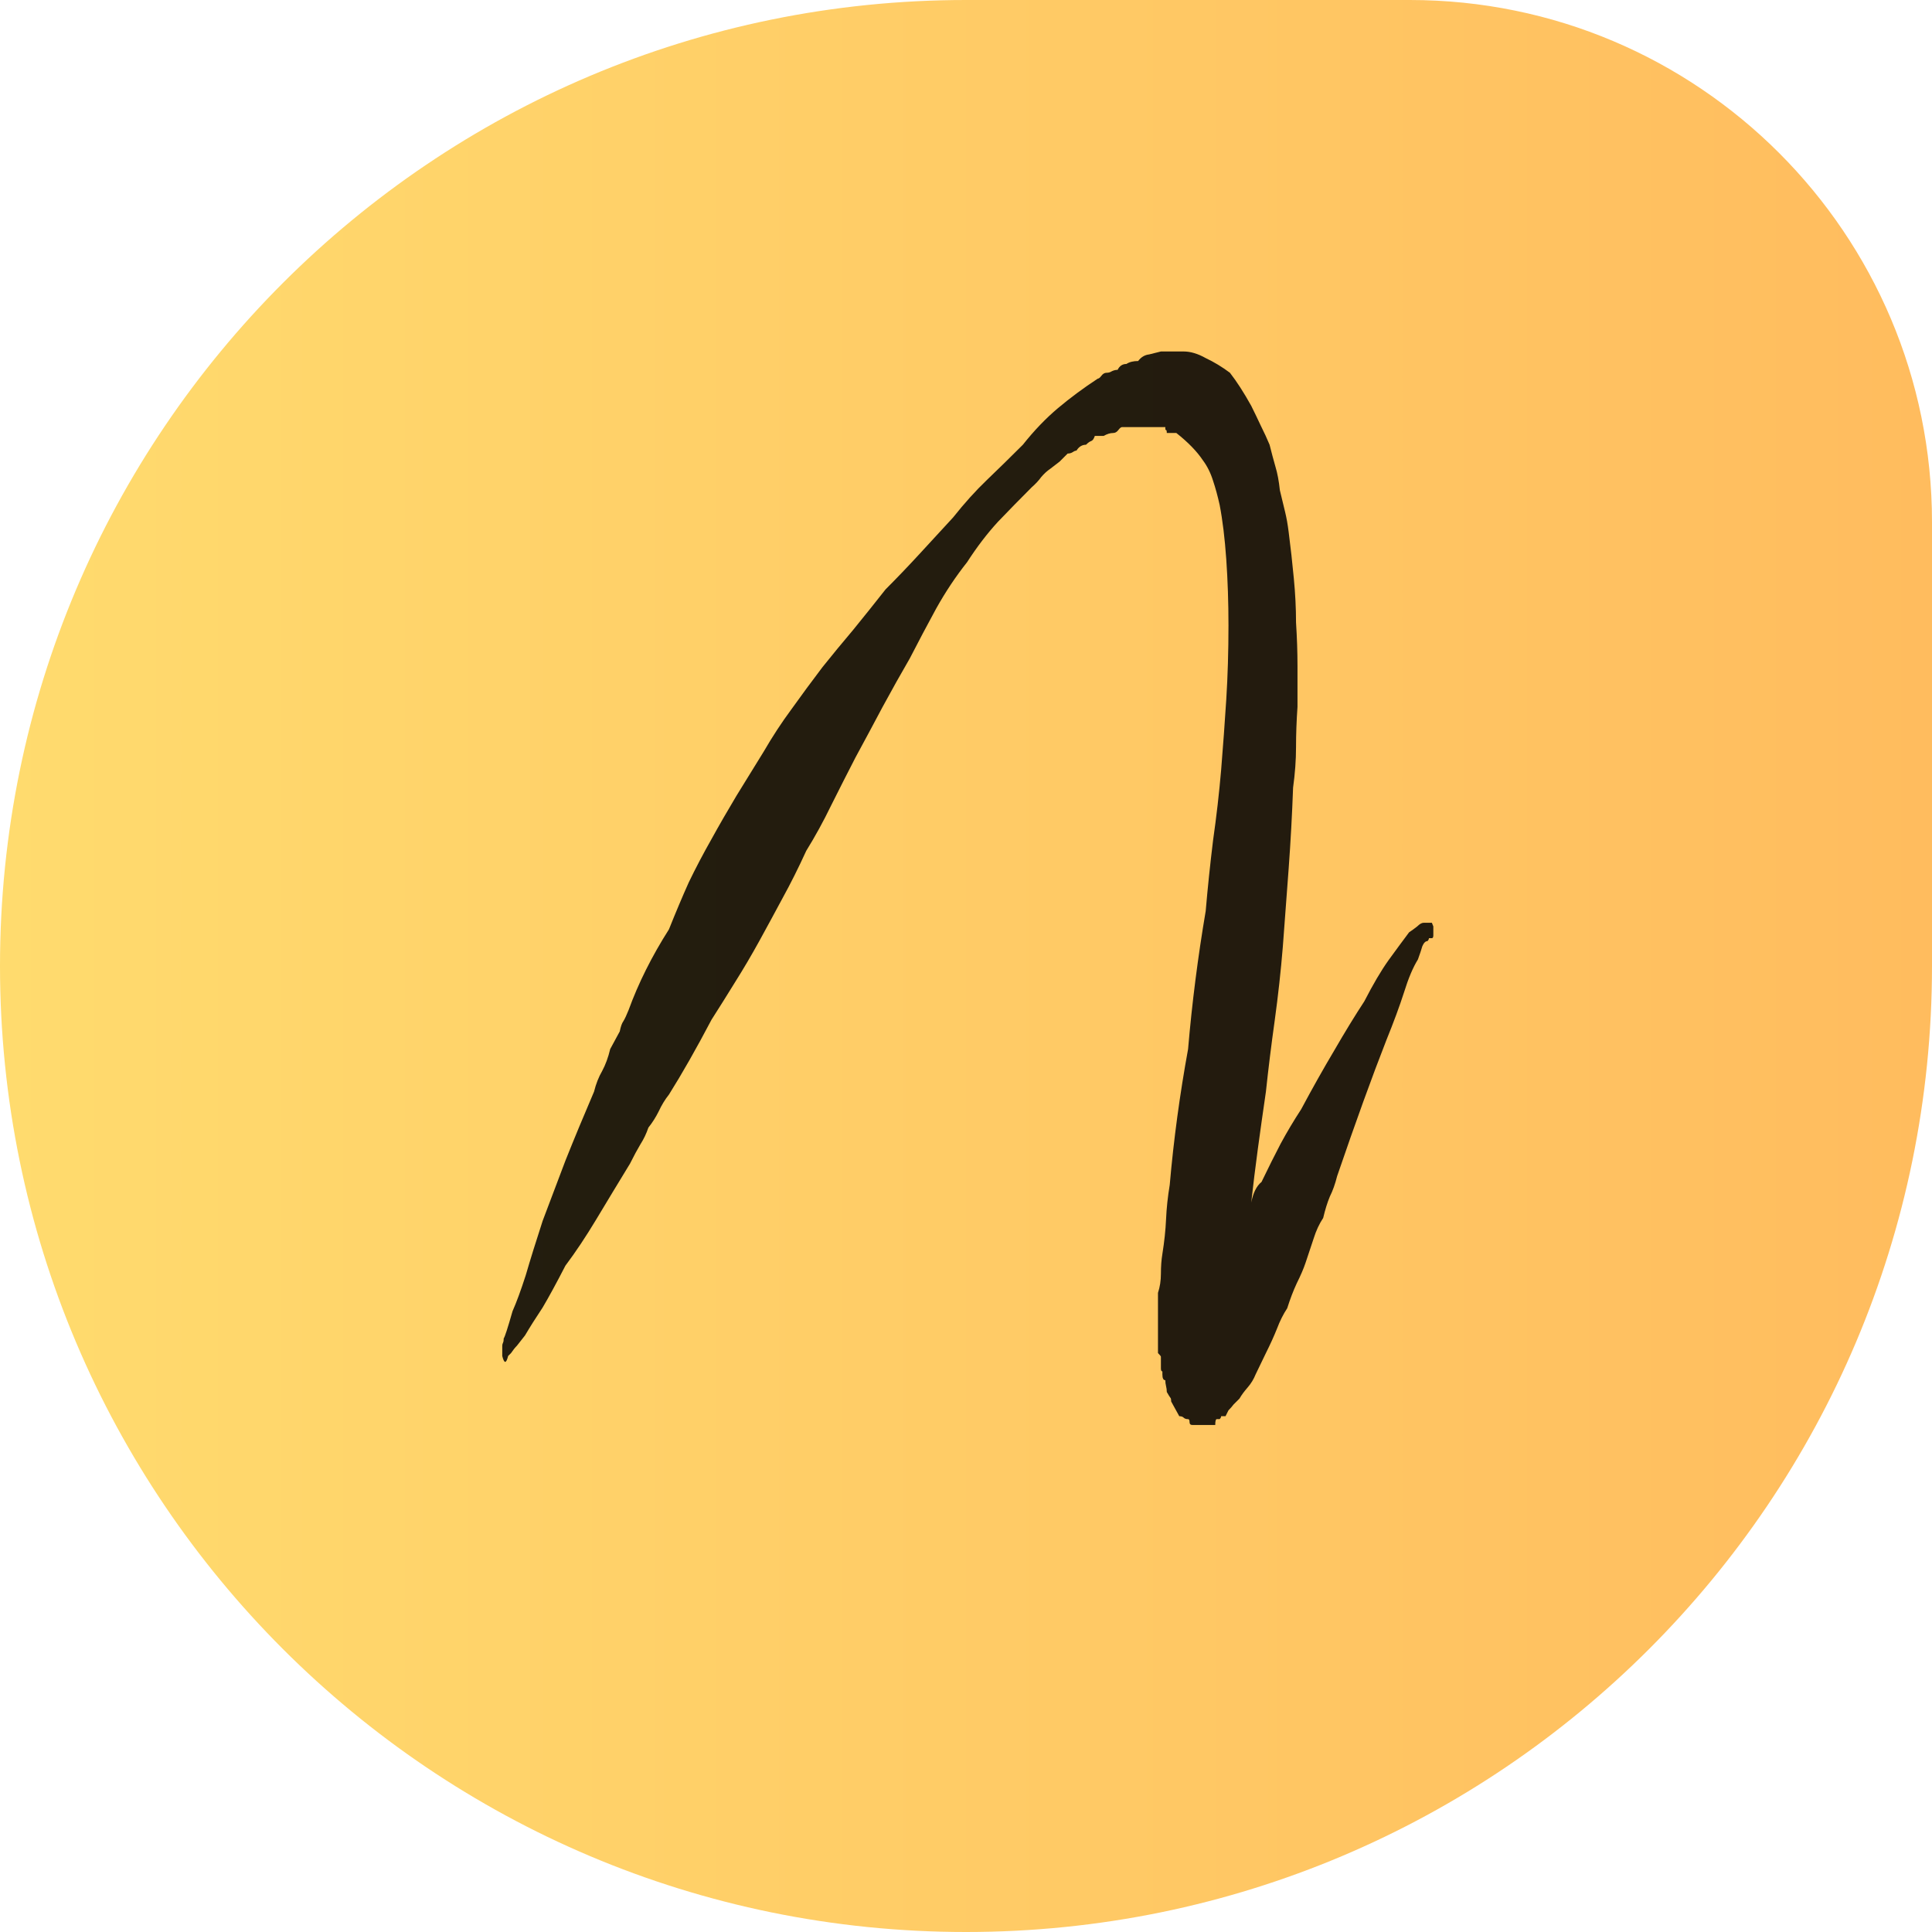
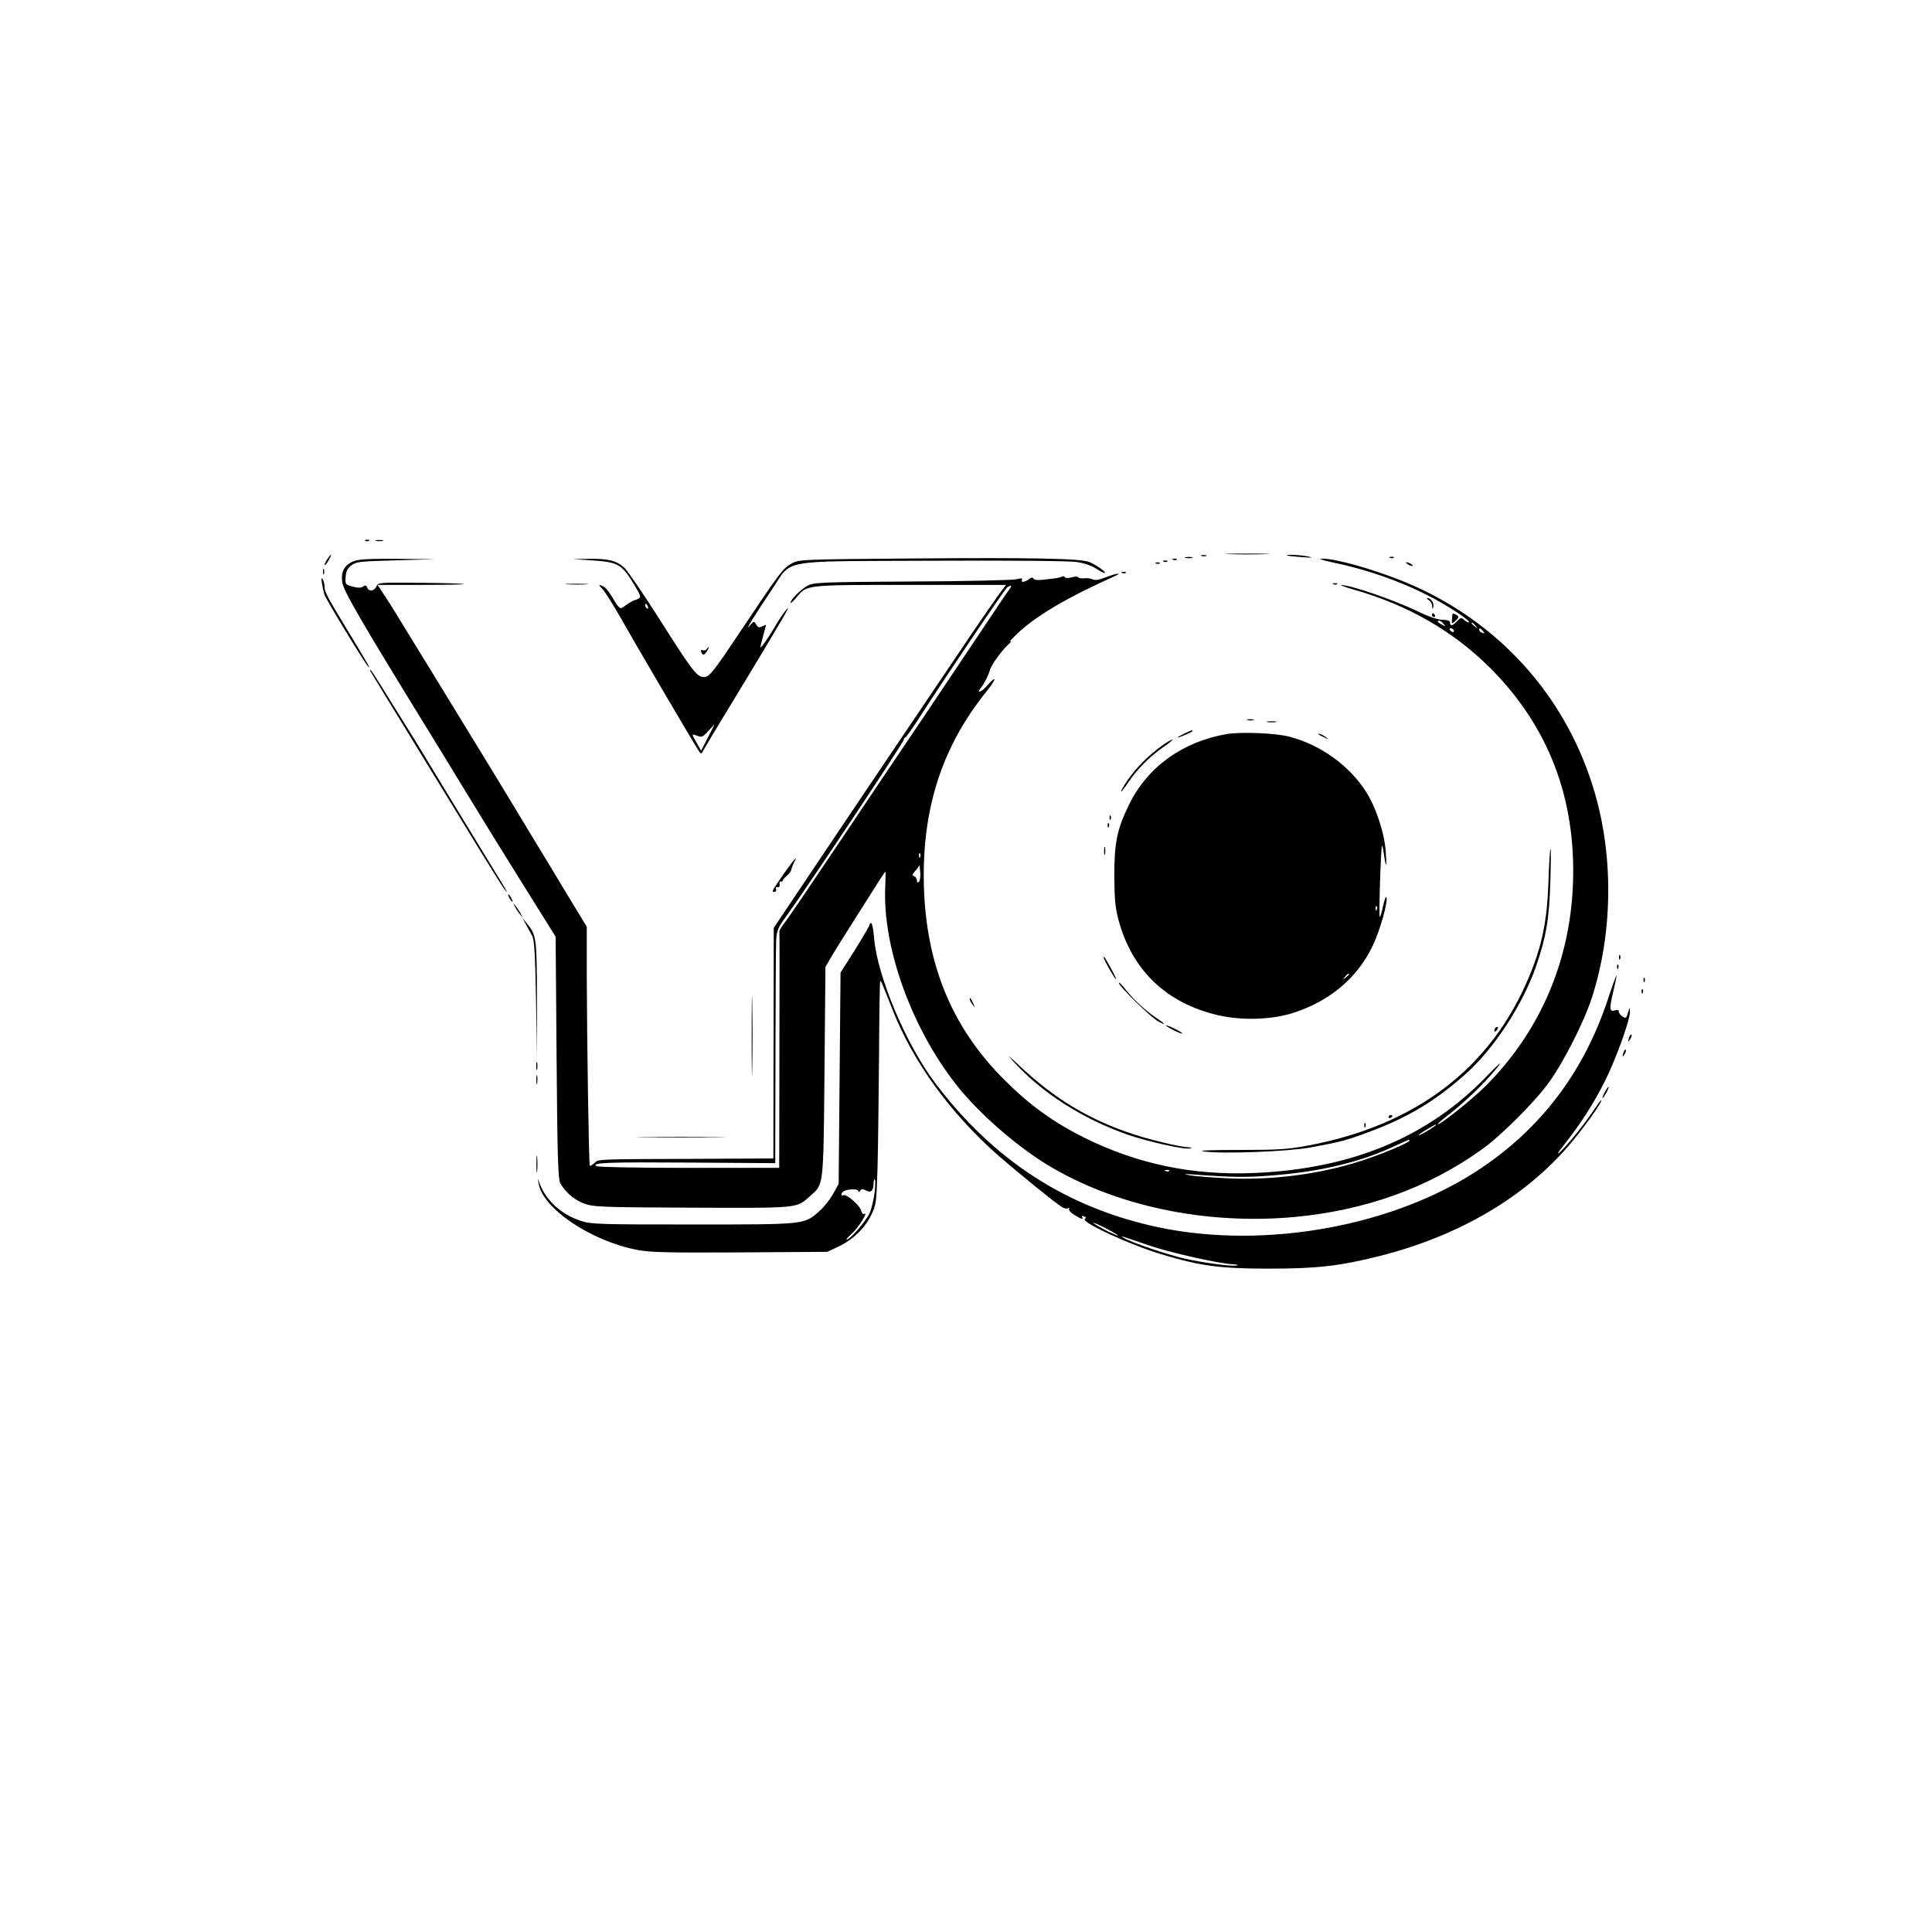
- <svg xmlns="http://www.w3.org/2000/svg" width="185" height="185" viewBox="0 0 185 185" fill="none">
-   <path d="M0 92.5C0 41.414 41.414 0 92.5 0H135C162.614 0 185 22.386 185 50V92.5C185 143.586 143.586 185 92.5 185V185C41.414 185 0 143.586 0 92.5V92.5Z" fill="url(#paint0_linear_13_13)" />
-   <path d="M137.109 88.359C137.109 88.359 137.156 88.477 137.25 88.711V88.992C137.25 89.18 137.25 89.367 137.25 89.555C137.25 89.742 137.203 89.836 137.109 89.836H136.828C136.828 89.93 136.781 90.023 136.688 90.117C136.5 90.117 136.336 90.281 136.195 90.609C136.102 90.938 135.961 91.359 135.773 91.875C135.305 92.625 134.859 93.68 134.438 95.039C134.016 96.352 133.453 97.875 132.75 99.609C131.391 103.078 129.82 107.414 128.039 112.617C127.852 113.367 127.617 114.023 127.336 114.586C127.102 115.148 126.891 115.828 126.703 116.625C126.328 117.188 126.023 117.844 125.789 118.594C125.555 119.297 125.297 120.07 125.016 120.914C124.828 121.477 124.547 122.133 124.172 122.883C123.844 123.586 123.539 124.383 123.258 125.273C122.883 125.836 122.555 126.492 122.273 127.242C121.992 127.945 121.641 128.719 121.219 129.562L120.234 131.602C120.047 132.07 119.789 132.492 119.461 132.867C119.133 133.242 118.875 133.594 118.688 133.922C118.5 134.109 118.312 134.297 118.125 134.484C117.984 134.672 117.82 134.859 117.633 135.047L117.352 135.609H116.93C116.93 135.703 116.883 135.797 116.789 135.891H116.508C116.414 135.891 116.367 136.078 116.367 136.453H116.086H115.945H115.664H115.453H115.172H114.75H114.609H114.188C114 136.453 113.906 136.359 113.906 136.172C113.906 135.984 113.859 135.891 113.766 135.891C113.578 135.891 113.438 135.844 113.344 135.75C113.25 135.656 113.109 135.609 112.922 135.609L112.148 134.203C112.148 134.016 112.125 133.898 112.078 133.852C112.031 133.805 111.914 133.617 111.727 133.289C111.727 133.102 111.703 132.914 111.656 132.727C111.609 132.539 111.586 132.352 111.586 132.164C111.398 132.164 111.305 131.977 111.305 131.602V131.32C111.211 131.32 111.164 131.227 111.164 131.039V130.758C111.164 130.289 111.164 130.008 111.164 129.914C111.164 129.867 111.07 129.75 110.883 129.562V129V128.719V125.555V123.797C111.07 123.234 111.164 122.625 111.164 121.969C111.164 121.266 111.211 120.633 111.305 120.07C111.492 118.898 111.609 117.797 111.656 116.766C111.703 115.688 111.82 114.586 112.008 113.461C112.383 109.148 112.969 104.812 113.766 100.453C113.953 98.25 114.188 96.047 114.469 93.844C114.75 91.641 115.078 89.438 115.453 87.234C115.641 85.031 115.875 82.781 116.156 80.484C116.484 78.188 116.742 75.938 116.93 73.734C117.117 71.438 117.281 69.188 117.422 66.984C117.562 64.734 117.633 62.367 117.633 59.883C117.633 57.68 117.562 55.57 117.422 53.555C117.281 51.539 117.07 49.805 116.789 48.352C116.602 47.508 116.391 46.734 116.156 46.031C115.922 45.281 115.594 44.625 115.172 44.062C114.609 43.219 113.766 42.352 112.641 41.461H111.727C111.727 41.273 111.703 41.18 111.656 41.18C111.609 41.18 111.586 41.133 111.586 41.039V40.898H111.164H110.32H109.406H108.562H107.438C107.344 40.898 107.227 40.992 107.086 41.18C106.945 41.367 106.781 41.461 106.594 41.461C106.312 41.461 106.008 41.555 105.68 41.742H104.836C104.742 42.023 104.625 42.188 104.484 42.234C104.344 42.281 104.18 42.398 103.992 42.586C103.617 42.586 103.312 42.773 103.078 43.148C102.984 43.148 102.867 43.195 102.727 43.289C102.586 43.383 102.422 43.43 102.234 43.43C101.953 43.711 101.695 43.969 101.461 44.203C101.227 44.391 100.922 44.625 100.547 44.906C100.266 45.094 99.984 45.352 99.703 45.68C99.469 46.008 99.164 46.336 98.789 46.664C97.711 47.742 96.633 48.844 95.555 49.969C94.523 51.094 93.539 52.383 92.602 53.836C91.523 55.195 90.539 56.672 89.648 58.266C88.805 59.812 87.961 61.406 87.117 63.047C86.273 64.5 85.406 66.047 84.516 67.688C83.672 69.281 82.805 70.898 81.914 72.539C81.164 73.992 80.391 75.516 79.594 77.109C78.844 78.656 78.047 80.109 77.203 81.469C76.453 83.109 75.703 84.609 74.953 85.969C74.25 87.281 73.5 88.664 72.703 90.117C71.953 91.477 71.18 92.789 70.383 94.055C69.633 95.273 68.883 96.469 68.133 97.641C66.68 100.406 65.32 102.797 64.055 104.812C63.68 105.281 63.352 105.82 63.07 106.43C62.789 106.992 62.461 107.508 62.086 107.977C61.898 108.539 61.641 109.078 61.312 109.594C61.031 110.062 60.703 110.672 60.328 111.422C59.156 113.344 58.078 115.125 57.094 116.766C56.109 118.406 55.125 119.883 54.141 121.195C53.297 122.836 52.57 124.172 51.961 125.203C51.305 126.188 50.742 127.078 50.273 127.875C49.898 128.344 49.641 128.672 49.5 128.859C49.312 129.047 49.125 129.281 48.938 129.562L48.656 129.844C48.469 130.594 48.281 130.594 48.094 129.844V129V128.859C48.094 128.766 48.117 128.672 48.164 128.578C48.211 128.484 48.234 128.344 48.234 128.156C48.328 128.062 48.609 127.195 49.078 125.555C49.453 124.711 49.875 123.562 50.344 122.109C50.766 120.656 51.305 118.922 51.961 116.906C52.617 115.172 53.344 113.25 54.141 111.141C54.984 109.031 55.898 106.828 56.883 104.531C57.07 103.781 57.328 103.125 57.656 102.562C57.984 101.953 58.242 101.25 58.43 100.453L59.344 98.766C59.438 98.297 59.555 97.969 59.695 97.781C59.836 97.547 60 97.195 60.188 96.727C61.125 94.148 62.414 91.57 64.055 88.992C64.711 87.352 65.344 85.852 65.953 84.492C66.609 83.133 67.336 81.75 68.133 80.344C68.883 78.984 69.68 77.602 70.523 76.195C71.414 74.742 72.281 73.336 73.125 71.977C73.969 70.523 74.859 69.164 75.797 67.898C76.734 66.586 77.719 65.25 78.75 63.891C79.688 62.719 80.672 61.523 81.703 60.305C82.734 59.039 83.766 57.75 84.797 56.438C85.875 55.359 86.953 54.234 88.031 53.062C89.156 51.844 90.234 50.672 91.266 49.547C92.344 48.188 93.422 46.992 94.5 45.961C95.625 44.883 96.773 43.758 97.945 42.586C99.023 41.227 100.148 40.055 101.32 39.07C102.492 38.086 103.758 37.148 105.117 36.258C105.211 36.258 105.328 36.164 105.469 35.977C105.609 35.789 105.773 35.695 105.961 35.695C106.148 35.695 106.312 35.648 106.453 35.555C106.641 35.461 106.828 35.414 107.016 35.414C107.203 35.039 107.484 34.852 107.859 34.852C108.141 34.664 108.516 34.57 108.984 34.57C109.266 34.195 109.617 33.984 110.039 33.938L111.164 33.656H111.305H111.586H112.008H113.344C114 33.656 114.703 33.867 115.453 34.289C116.25 34.664 117.023 35.133 117.773 35.695C118.43 36.539 119.109 37.594 119.812 38.859C120.094 39.422 120.398 40.055 120.727 40.758C121.055 41.414 121.336 42.023 121.57 42.586C121.758 43.336 121.945 44.039 122.133 44.695C122.32 45.305 122.461 46.055 122.555 46.945C122.742 47.695 122.906 48.375 123.047 48.984C123.188 49.547 123.305 50.203 123.398 50.953C123.586 52.406 123.75 53.883 123.891 55.383C124.031 56.836 124.102 58.242 124.102 59.602C124.195 61.055 124.242 62.438 124.242 63.75C124.242 65.016 124.242 66.328 124.242 67.688C124.148 69.047 124.102 70.336 124.102 71.555C124.102 72.773 124.008 74.062 123.82 75.422C123.727 78 123.586 80.578 123.398 83.156C123.211 85.688 123.023 88.195 122.836 90.68C122.648 92.977 122.391 95.32 122.062 97.711C121.734 100.055 121.453 102.328 121.219 104.531C120.938 106.453 120.68 108.281 120.445 110.016C120.211 111.75 120 113.461 119.812 115.148C120 114.211 120.328 113.555 120.797 113.18C121.453 111.82 122.062 110.602 122.625 109.523C123.234 108.398 123.891 107.297 124.594 106.219C125.672 104.203 126.727 102.328 127.758 100.594C128.789 98.812 129.75 97.242 130.641 95.883C131.484 94.242 132.258 92.93 132.961 91.945C133.711 90.914 134.367 90.023 134.93 89.273C135.211 89.086 135.469 88.898 135.703 88.711C135.938 88.477 136.148 88.359 136.336 88.359H136.688H136.828H137.109ZM115.031 122.672H114.75H115.031ZM114.75 122.672H114.609H114.75Z" fill="black" fill-opacity="0.86" />
-   <defs>
-     <linearGradient id="paint0_linear_13_13" x1="0" y1="92" x2="185" y2="92" gradientUnits="userSpaceOnUse">
-       <stop stop-color="#FFDB6E" />
-       <stop offset="1" stop-color="#FFBC5E" />
-     </linearGradient>
-   </defs>
+ <svg xmlns="http://www.w3.org/2000/svg" version="1.0" width="1024pt" height="1024pt" viewBox="0 0 1024 1024" preserveAspectRatio="xMidYMid meet">
+   <g transform="translate(0,1024) scale(0.1,-0.1)" fill="#000000" stroke="none">
+     <path d="M1938 7373 c7 -3 16 -2 19 1 4 3 -2 6 -13 5 -11 0 -14 -3 -6 -6z" />
+     <path d="M1993 7373 c9 -2 25 -2 35 0 9 3 1 5 -18 5 -19 0 -27 -2 -17 -5z" />
+     <path d="M6513 7303 c53 -2 141 -2 195 0 53 1 9 3 -98 3 -107 0 -151 -2 -97 -3z" />
+     <path d="M1734 7275 c-9 -14 -15 -27 -13 -30 3 -2 12 10 21 26 21 36 15 39 -8 4z" />
+     <path d="M6368 7293 c6 -2 18 -2 25 0 6 3 1 5 -13 5 -14 0 -19 -2 -12 -5z" />
+     <path d="M6821 7296 c2 -2 38 -6 79 -9 56 -4 65 -3 35 3 -40 9 -122 13 -114 6z" />
+     <path d="M4835 7280 c-593 -5 -600 -5 -640 -27 -45 -25 -60 -44 -275 -366 -134 -201 -159 -232 -183 -235 -40 -5 -60 20 -237 299 -85 134 -170 258 -187 276 -42 41 -87 53 -193 51 l-85 -1 100 -7 c143 -9 161 -20 230 -135 30 -50 33 -60 21 -67 -9 -5 -19 -9 -23 -9 -5 -1 -19 -9 -33 -18 -14 -10 -30 -21 -37 -24 -7 -4 -23 14 -42 48 -17 30 -39 59 -50 65 -30 16 -32 12 -7 -13 12 -12 55 -81 96 -152 79 -141 395 -679 415 -707 11 -16 13 -15 26 10 8 15 61 104 118 197 122 200 309 511 323 540 19 39 -32 -29 -67 -90 -34 -58 -74 -115 -75 -105 0 3 7 30 15 60 8 30 15 56 15 58 0 1 -9 -2 -20 -8 -16 -8 -22 -7 -32 10 -12 19 -13 19 -36 -8 -29 -35 32 64 121 196 110 162 22 146 852 150 426 2 725 -1 764 -7 39 -6 79 -20 103 -36 22 -15 42 -24 44 -22 7 6 -46 43 -82 58 -46 19 -295 24 -939 19z m-1401 -256 c3 -8 2 -12 -4 -9 -6 3 -10 10 -10 16 0 14 7 11 14 -7z m318 -693 l-36 -70 -23 41 c-29 50 -29 50 3 38 23 -9 30 -6 58 25 17 19 32 35 32 35 1 0 -14 -31 -34 -69z" />
+     <path d="M6283 7283 c9 -2 25 -2 35 0 9 3 1 5 -18 5 -19 0 -27 -2 -17 -5z" />
+     <path d="M7368 7283 c7 -3 16 -2 19 1 4 3 -2 6 -13 5 -11 0 -14 -3 -6 -6z" />
+     <path d="M1873 7265 c-48 -20 -67 -56 -59 -111 6 -45 98 -204 461 -794 59 -96 153 -249 208 -340 55 -91 181 -295 281 -455 l181 -290 5 -640 c4 -516 8 -645 19 -665 26 -48 75 -90 127 -109 48 -18 85 -20 570 -22 571 -2 554 -4 626 60 75 66 72 41 78 661 l5 555 29 50 c16 28 76 124 134 215 135 214 152 240 155 240 1 0 1 -36 -1 -80 -15 -318 137 -743 373 -1045 115 -148 313 -322 480 -425 362 -222 845 -324 1320 -280 375 36 704 154 988 357 106 76 287 257 361 362 77 108 184 320 224 445 110 341 115 748 12 1093 -140 473 -466 854 -913 1068 -170 82 -448 167 -534 164 -16 0 10 -9 57 -19 196 -41 378 -106 537 -191 93 -50 196 -119 189 -127 -3 -3 -14 2 -24 11 -17 16 -20 15 -42 -8 -23 -24 -35 -25 -35 -2 0 7 -17 12 -40 12 -26 1 -72 16 -129 44 -132 63 -365 143 -409 140 -6 0 24 -11 68 -24 288 -82 527 -220 724 -416 308 -309 455 -691 438 -1143 -15 -412 -176 -785 -462 -1071 -75 -75 -255 -218 -255 -202 0 2 37 33 83 69 87 70 193 176 243 243 16 22 -13 -4 -65 -58 -310 -323 -715 -492 -1231 -514 -329 -14 -621 47 -905 188 -162 81 -288 172 -420 304 -288 286 -426 634 -429 1075 -2 384 104 701 331 983 56 70 59 94 3 31 -30 -35 -58 -41 -29 -7 15 18 40 69 45 89 4 23 59 101 93 133 20 18 27 28 16 21 -11 -7 4 10 33 38 98 95 269 196 522 309 44 20 3 14 -50 -7 -35 -14 -57 -17 -68 -11 -9 5 -29 8 -44 6 -16 -2 -30 1 -33 5 -3 5 -19 5 -35 0 -18 -5 -32 -5 -36 1 -3 5 -10 7 -15 3 -6 -3 -23 -8 -37 -9 -15 -2 -45 -6 -67 -8 -24 -3 -43 -1 -47 6 -4 7 -11 8 -20 0 -24 -18 -47 -23 -42 -8 5 11 -1 12 -28 5 -18 -5 -267 -11 -553 -12 -483 -3 -522 -5 -554 -22 -36 -19 -91 -74 -91 -91 0 -5 14 8 32 29 55 67 42 66 604 66 l506 0 -46 -62 c-25 -35 -88 -126 -140 -203 -202 -299 -703 -1042 -870 -1292 l-175 -261 -1 -611 -1 -611 -382 -2 c-572 -2 -542 -1 -566 -22 -12 -11 -23 -17 -25 -15 -5 5 -15 660 -16 1005 l0 262 -96 158 c-53 88 -142 236 -199 329 -160 266 -257 424 -475 780 -112 182 -216 352 -232 378 -16 27 -46 75 -68 108 l-39 59 231 0 c127 0 229 2 227 4 -2 3 -106 6 -229 7 -222 2 -225 2 -235 -19 -11 -26 -40 -29 -49 -6 -4 11 -10 13 -19 7 -14 -11 -30 -10 -70 1 -25 8 -28 12 -25 49 2 30 10 45 31 61 26 19 46 21 235 26 l207 6 -200 2 c-151 1 -208 -2 -232 -13z m3478 -147 c-6 -7 -66 -96 -134 -198 -68 -102 -211 -315 -318 -475 -108 -159 -312 -463 -454 -675 -142 -212 -271 -402 -287 -422 -16 -20 -28 -40 -27 -45 1 -4 1 -288 0 -630 l-1 -623 -477 0 c-268 0 -484 4 -492 9 -29 19 58 22 501 19 l447 -3 1 565 c1 311 2 590 4 620 3 48 10 64 52 122 99 135 624 923 624 937 0 5 4 11 9 13 5 2 39 50 76 108 155 240 449 676 464 687 20 14 27 9 12 -9z m2300 -185 c13 -15 12 -15 -8 -4 -24 12 -29 21 -14 21 5 0 15 -7 22 -17z m170 -10 c13 -16 12 -17 -3 -4 -10 7 -18 15 -18 17 0 8 8 3 21 -13z m-116 -23 c3 -5 2 -10 -4 -10 -5 0 -13 5 -16 10 -3 6 -2 10 4 10 5 0 13 -4 16 -10z m155 -5 c11 -13 10 -14 -4 -9 -9 3 -16 10 -16 15 0 13 6 11 20 -6z m-2983 -1197 c-3 -8 -6 -5 -6 6 -1 11 2 17 5 13 3 -3 4 -12 1 -19z m-6 -131 c-8 -8 -11 -6 -11 6 0 10 -7 20 -15 23 -12 5 -11 9 5 27 11 11 21 26 22 31 1 6 3 -9 5 -33 3 -24 -1 -49 -6 -54z m2734 -1295 c-18 -15 -85 -54 -85 -48 0 3 19 16 43 30 43 26 59 33 42 18z m-135 -78 c0 -10 -147 -72 -256 -107 -219 -71 -476 -104 -714 -92 -80 4 -165 11 -190 15 -42 8 -41 9 15 5 204 -15 275 -16 405 -6 259 19 468 68 650 151 97 44 90 42 90 34z m-1273 -160 c-3 -3 -12 -4 -19 -1 -8 3 -5 6 6 6 11 1 17 -2 13 -5z" />
+     <path d="M6218 7273 c7 -3 16 -2 19 1 4 3 -2 6 -13 5 -11 0 -14 -3 -6 -6z" />
+     <path d="M6168 7263 c7 -3 16 -2 19 1 4 3 -2 6 -13 5 -11 0 -14 -3 -6 -6z" />
+     <path d="M6128 7253 c7 -3 16 -2 19 1 4 3 -2 6 -13 5 -11 0 -14 -3 -6 -6z" />
+     <path d="M7460 7250 c8 -5 20 -10 25 -10 6 0 3 5 -5 10 -8 5 -19 10 -25 10 -5 0 -3 -5 5 -10z" />
+     <path d="M1712 7210 c0 -14 2 -19 5 -12 2 6 2 18 0 25 -3 6 -5 1 -5 -13z" />
+     <path d="M5948 7203 c7 -3 16 -2 19 1 4 3 -2 6 -13 5 -11 0 -14 -3 -6 -6z" />
+     <path d="M1706 7150 c3 -19 9 -47 14 -62 8 -26 214 -364 233 -383 13 -12 -6 21 -115 201 -105 173 -118 197 -118 226 0 13 -5 30 -10 38 -7 11 -8 5 -4 -20z" />
+     <path d="M3008 7143 c29 -2 74 -2 100 0 26 2 2 3 -53 3 -55 0 -76 -1 -47 -3z" />
+     <path d="M7068 7143 c7 -3 16 -2 19 1 4 3 -2 6 -13 5 -11 0 -14 -3 -6 -6z" />
+     <path d="M7573 7059 c9 -5 18 -20 18 -32 1 -18 2 -18 6 -4 5 20 -13 47 -31 47 -6 0 -3 -5 7 -11z" />
+     <path d="M7590 6980 c0 -5 5 -10 11 -10 5 0 7 5 4 10 -3 6 -8 10 -11 10 -2 0 -4 -4 -4 -10z" />
+     <path d="M7699 6987 c-1 -1 -2 -14 -3 -29 -2 -26 -1 -26 16 -11 10 9 18 19 18 23 0 7 -28 22 -31 17z" />
+     <path d="M3745 6799 c-4 -6 -13 -8 -21 -5 -8 3 -11 0 -7 -10 7 -19 16 -18 31 6 7 11 10 20 8 20 -3 0 -8 -5 -11 -11z" />
+     <path d="M1963 6683 c2 -5 116 -190 252 -413 137 -223 292 -477 346 -565 54 -88 105 -169 114 -180 25 -30 14 -12 -76 135 -106 173 -282 462 -344 565 -26 44 -80 132 -120 195 -40 63 -93 150 -120 193 -26 42 -49 77 -52 77 -2 0 -2 -3 0 -7z" />
+     <path d="M6613 6423 c9 -2 23 -2 30 0 6 3 -1 5 -18 5 -16 0 -22 -2 -12 -5z" />
+     <path d="M6718 6413 c12 -2 32 -2 45 0 12 2 2 4 -23 4 -25 0 -35 -2 -22 -4z" />
+     <path d="M6275 6351 c-22 -11 -37 -20 -34 -20 10 -1 79 29 79 34 0 7 0 7 -45 -14z" />
+     <path d="M6500 6349 c-234 -41 -419 -175 -516 -374 -64 -132 -78 -201 -78 -380 1 -122 5 -165 22 -230 72 -268 255 -443 529 -506 131 -30 292 -24 408 16 187 63 328 183 407 345 43 87 89 252 75 266 -3 3 -10 -20 -17 -50 -6 -31 -14 -56 -17 -56 -6 0 6 372 12 378 2 2 6 -18 10 -45 11 -78 16 -74 10 10 -6 100 -53 242 -107 324 -88 137 -241 246 -403 288 -73 20 -260 27 -335 14z m797 -931 c-3 -8 -6 -5 -6 6 -1 11 2 17 5 13 3 -3 4 -12 1 -19z m-147 -342 c0 -2 -8 -10 -17 -17 -16 -13 -17 -12 -4 4 13 16 21 21 21 13z" />
+     <path d="M6991 6346 c2 -2 15 -9 29 -15 24 -11 24 -11 6 3 -16 13 -49 24 -35 12z" />
+     <path d="M6159 6288 c-69 -49 -137 -117 -181 -181 -22 -32 -38 -60 -36 -62 2 -2 19 19 38 48 46 69 112 135 184 186 33 22 55 41 50 41 -6 0 -30 -14 -55 -32z" />
+     <path d="M5881 5904 c0 -11 3 -14 6 -6 3 7 2 16 -1 19 -3 4 -6 -2 -5 -13z" />
+     <path d="M5871 5864 c0 -11 3 -14 6 -6 3 7 2 16 -1 19 -3 4 -6 -2 -5 -13z" />
+     <path d="M5852 5730 c0 -19 2 -27 5 -17 2 9 2 25 0 35 -3 9 -5 1 -5 -18z" />
+     <path d="M8207 5563 c-7 -202 -33 -333 -102 -498 -201 -486 -602 -792 -1180 -898 -102 -19 -156 -22 -359 -22 -164 0 -222 -3 -185 -8 92 -14 441 -1 564 21 161 30 189 37 307 81 211 78 359 167 522 314 145 130 296 362 366 561 55 158 71 254 77 449 3 97 4 177 1 177 -3 0 -8 -80 -11 -177z" />
+     <path d="M4157 5613 c-68 -99 -69 -100 -53 -100 8 0 12 7 9 14 -3 8 0 13 8 11 9 -2 13 4 11 15 -2 9 1 16 7 15 5 -2 9 1 10 5 0 4 10 16 21 25 12 9 22 24 24 32 1 8 8 25 14 38 26 45 2 20 -51 -55z" />
+     <path d="M2700 5480 c6 -11 13 -20 16 -20 2 0 0 9 -6 20 -6 11 -13 20 -16 20 -2 0 0 -9 6 -20z" />
+     <path d="M2729 5435 c5 -11 17 -29 26 -40 l16 -20 -10 20 c-5 11 -17 29 -26 40 l-16 20 10 -20z" />
+     <path d="M2787 5341 c10 -18 25 -45 33 -60 12 -21 16 -86 21 -336 l5 -310 0 310 c-1 333 -2 337 -57 405 l-20 25 18 -34z" />
+     <path d="M4610 5341 c0 -6 -35 -66 -77 -133 l-78 -123 -5 -560 -5 -560 -30 -54 c-16 -29 -49 -70 -73 -91 -80 -71 -72 -70 -668 -70 -490 0 -537 1 -592 18 -104 33 -185 105 -221 197 l-11 30 5 -30 c25 -134 281 -304 524 -350 67 -13 161 -15 543 -13 l463 3 57 27 c76 35 142 98 175 167 27 54 28 64 34 246 3 105 6 370 8 590 1 220 4 401 6 403 5 5 6 1 67 -153 107 -272 305 -545 553 -764 103 -90 299 -250 341 -277 13 -9 29 -12 35 -8 7 4 9 3 5 -4 -3 -5 9 -20 28 -31 36 -23 51 -27 41 -11 -3 6 1 7 10 3 12 -4 13 -8 5 -13 -26 -16 242 -140 413 -190 203 -61 308 -74 562 -74 255 0 370 13 580 65 416 104 761 303 1001 577 78 88 195 252 181 252 -2 0 -21 -26 -42 -57 -46 -70 -142 -189 -181 -223 -15 -14 -3 7 28 45 85 108 153 213 213 332 59 117 136 329 134 372 -1 24 -1 24 -10 -6 -9 -30 -12 -32 -29 -21 -11 7 -20 19 -20 26 0 9 -7 11 -19 7 -31 -9 -32 8 -11 97 30 126 24 117 -30 -44 -125 -376 -348 -673 -669 -889 -456 -308 -1143 -433 -1711 -314 -484 103 -872 353 -1182 763 -156 206 -309 570 -325 770 -3 40 -10 75 -14 78 -5 3 -9 0 -9 -5z m26 -1418 c-4 -37 -16 -88 -27 -113 -19 -42 -103 -140 -121 -140 -5 0 7 14 27 32 33 28 90 119 66 104 -6 -4 -13 4 -17 18 -7 28 -79 90 -94 81 -6 -3 -10 -2 -10 4 0 15 22 26 58 27 18 1 32 -3 32 -10 0 -6 4 -6 9 3 7 10 13 11 31 1 26 -14 40 -1 40 38 0 12 3 22 6 22 4 0 4 -30 0 -67z m1234 -198 c36 -19 61 -34 55 -34 -5 0 -39 15 -75 34 -36 19 -60 34 -55 34 6 0 39 -15 75 -34z m217 -85 c113 -39 379 -99 450 -101 21 -1 29 -4 18 -6 -25 -7 -178 14 -280 37 -89 21 -277 84 -315 107 -29 17 -28 16 127 -37z" />
+     <path d="M8581 5164 c0 -11 3 -14 6 -6 3 7 2 16 -1 19 -3 4 -6 -2 -5 -13z" />
+     <path d="M5850 5164 c0 -11 59 -114 65 -114 3 0 -9 26 -27 58 -37 66 -38 68 -38 56z" />
+     <path d="M8571 5114 c0 -11 3 -14 6 -6 3 7 2 16 -1 19 -3 4 -6 -2 -5 -13z" />
+     <path d="M3984 4750 c0 -190 2 -267 3 -172 2 94 2 250 0 345 -1 94 -3 17 -3 -173z" />
+     <path d="M8711 5044 c0 -11 3 -14 6 -6 3 7 2 16 -1 19 -3 4 -6 -2 -5 -13z" />
+     <path d="M5930 5030 c0 -16 168 -181 208 -203 45 -25 40 -15 -8 17 -57 38 -117 93 -162 149 -21 27 -38 44 -38 37z" />
+     <path d="M8701 4984 c0 -11 3 -14 6 -6 3 7 2 16 -1 19 -3 4 -6 -2 -5 -13z" />
+     <path d="M5140 4944 c0 -6 7 -19 16 -30 14 -18 14 -18 3 6 -14 31 -19 36 -19 24z" />
+     <path d="M6180 4805 c0 -7 81 -47 86 -43 2 3 -17 14 -41 26 -25 12 -45 20 -45 17z" />
+     <path d="M7927 4793 c-4 -3 -7 -11 -7 -17 0 -6 5 -5 12 2 6 6 9 14 7 17 -3 3 -9 2 -12 -2z" />
+     <path d="M8636 4745 c-9 -26 -7 -32 5 -12 6 10 9 21 6 23 -2 3 -7 -2 -11 -11z" />
+     <path d="M8606 4665 c-9 -26 -7 -32 5 -12 6 10 9 21 6 23 -2 3 -7 -2 -11 -11z" />
+     <path d="M5375 4610 c147 -162 364 -301 602 -384 110 -38 301 -80 330 -73 13 3 11 5 -7 6 -47 2 -205 40 -295 70 -233 77 -414 186 -600 361 -66 62 -71 65 -30 20z" />
+     <path d="M2842 4590 c0 -19 2 -27 5 -17 2 9 2 25 0 35 -3 9 -5 1 -5 -18z" />
+     <path d="M2843 4515 c0 -22 2 -30 4 -17 2 12 2 30 0 40 -3 9 -5 -1 -4 -23z" />
+     <path d="M8505 4450 c-9 -16 -13 -30 -11 -30 3 0 12 14 21 30 9 17 13 30 11 30 -3 0 -12 -13 -21 -30z" />
+     <path d="M7360 4319 c0 -5 5 -7 10 -4 6 3 10 8 10 11 0 2 -4 4 -10 4 -5 0 -10 -5 -10 -11z" />
+     <path d="M7231 4274 c0 -11 3 -14 6 -6 3 7 2 16 -1 19 -3 4 -6 -2 -5 -13z" />
+     <path d="M3418 4213 c105 -2 279 -2 385 0 105 1 19 2 -193 2 -212 0 -298 -1 -192 -2z" />
+     <path d="M2843 4070 c0 -41 2 -58 4 -37 2 20 2 54 0 75 -2 20 -4 3 -4 -38z" />
+   </g>
</svg>
